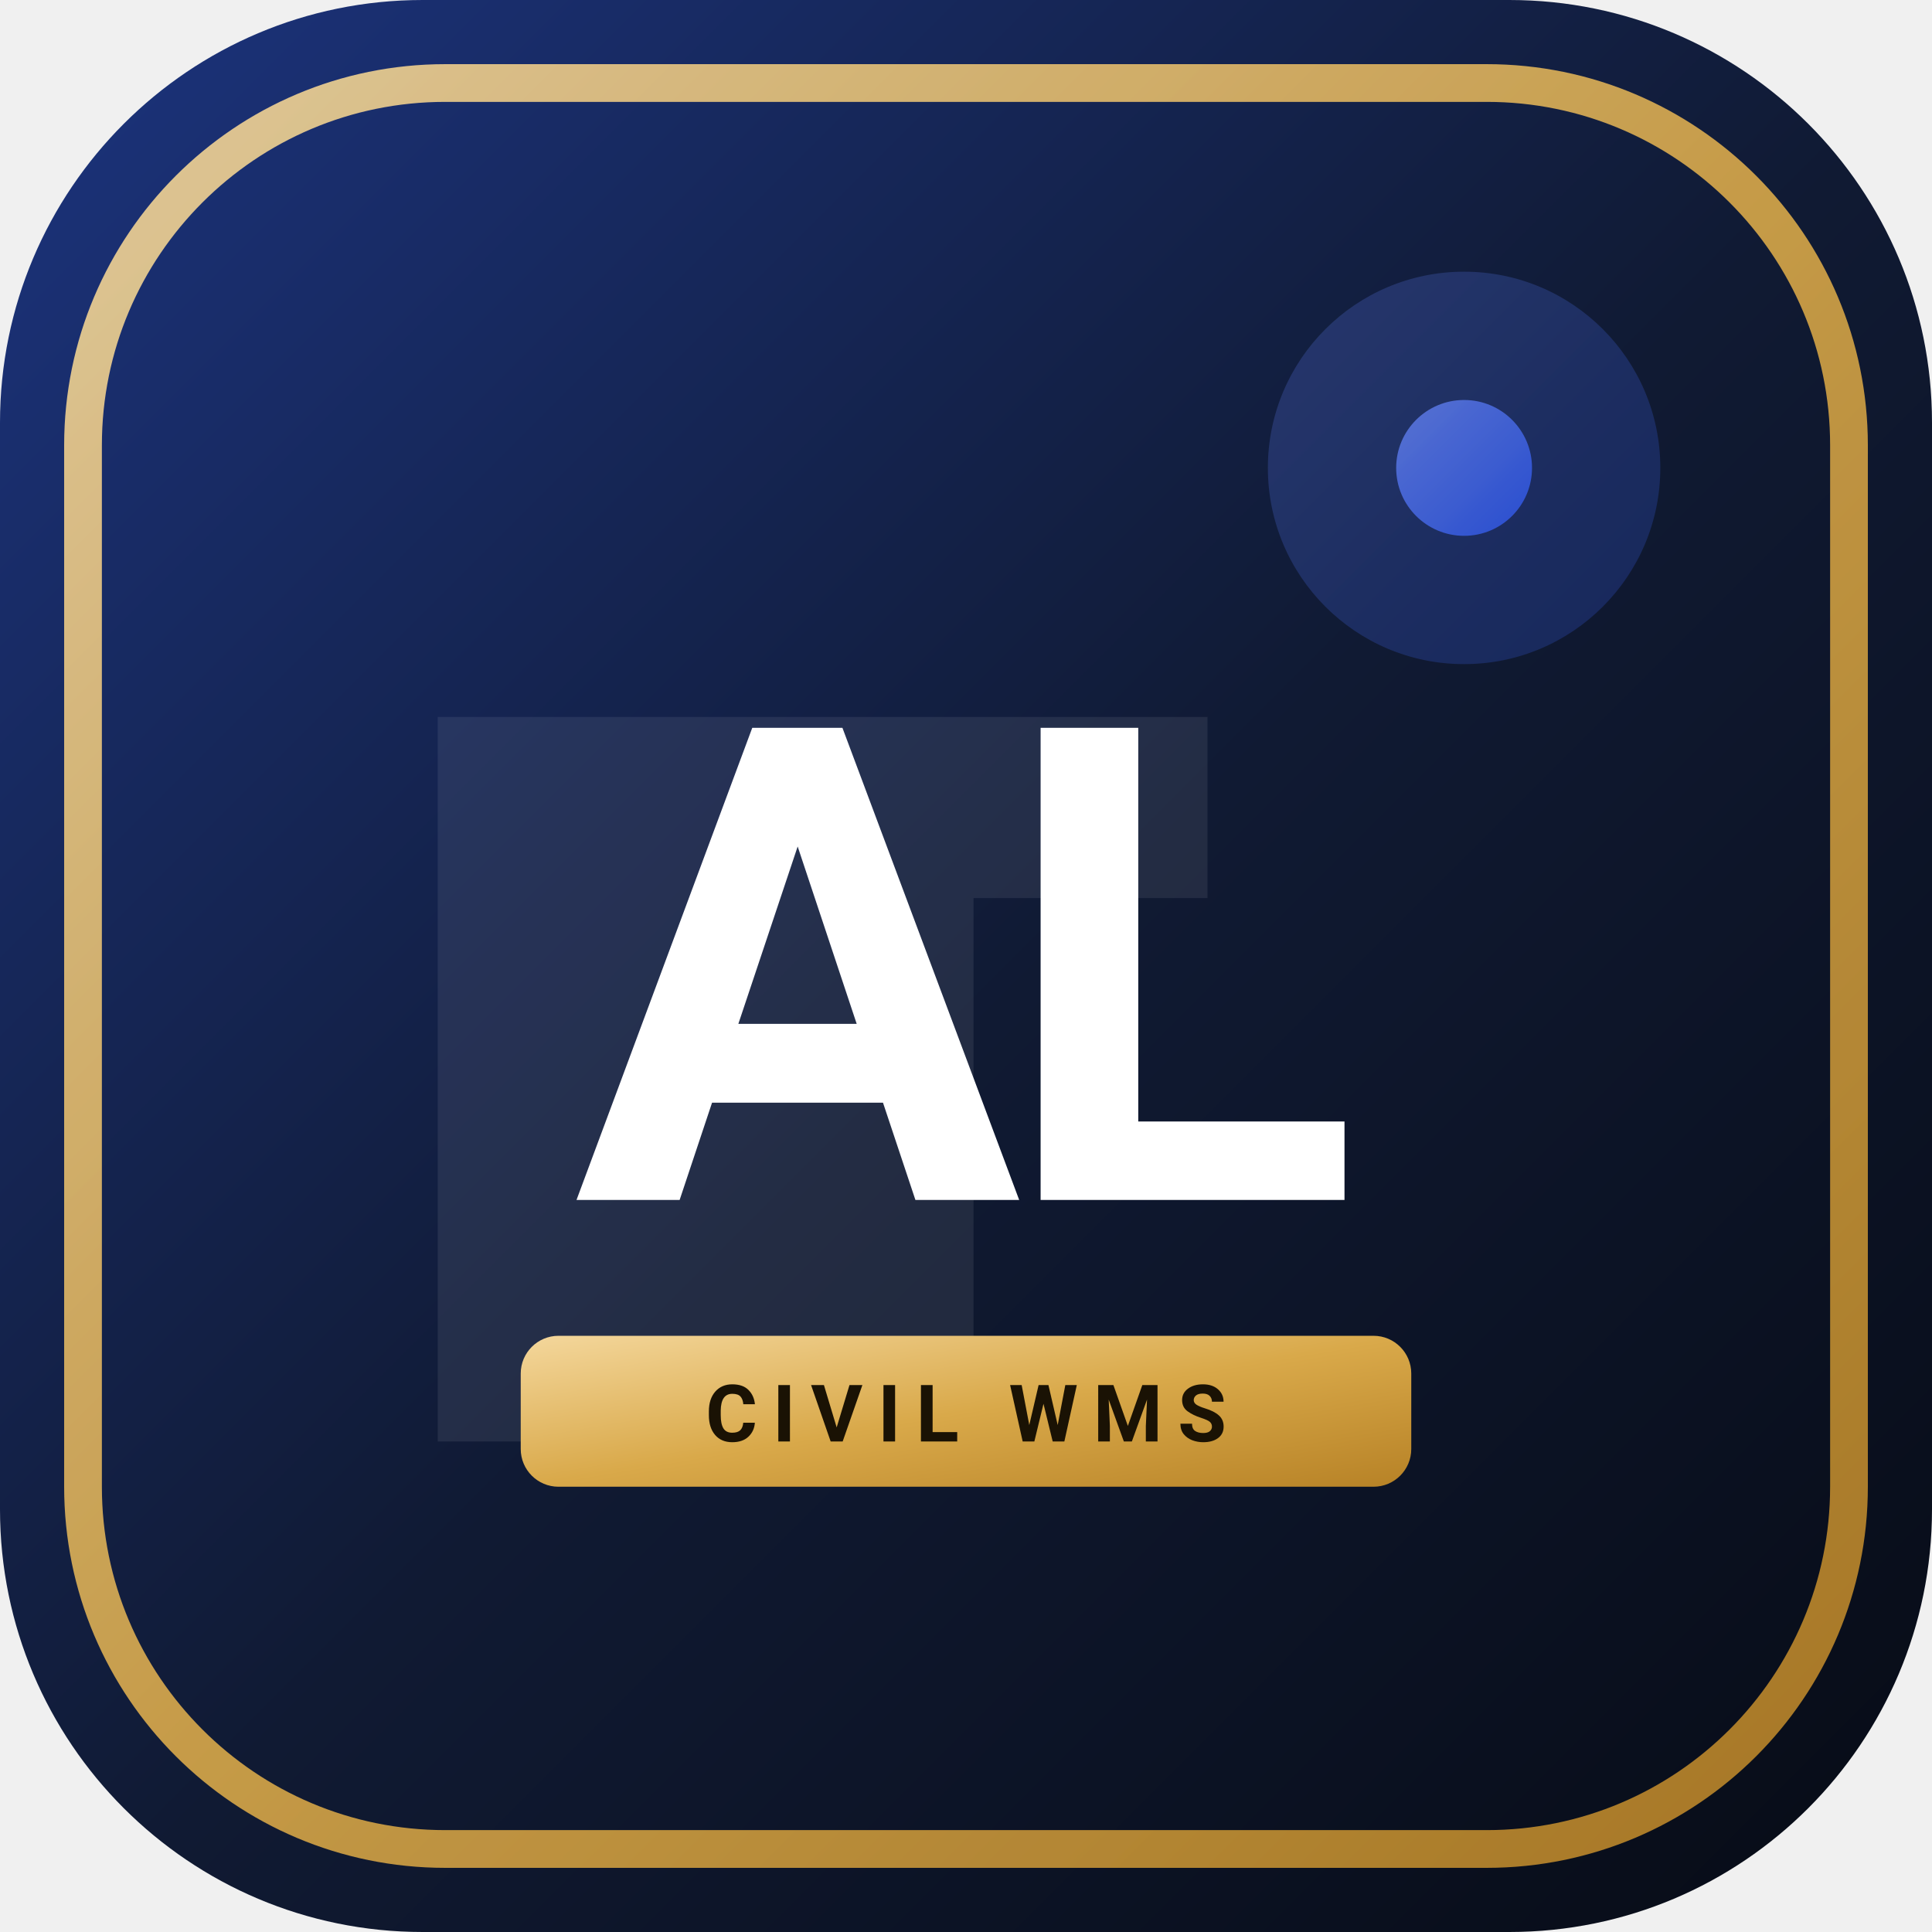
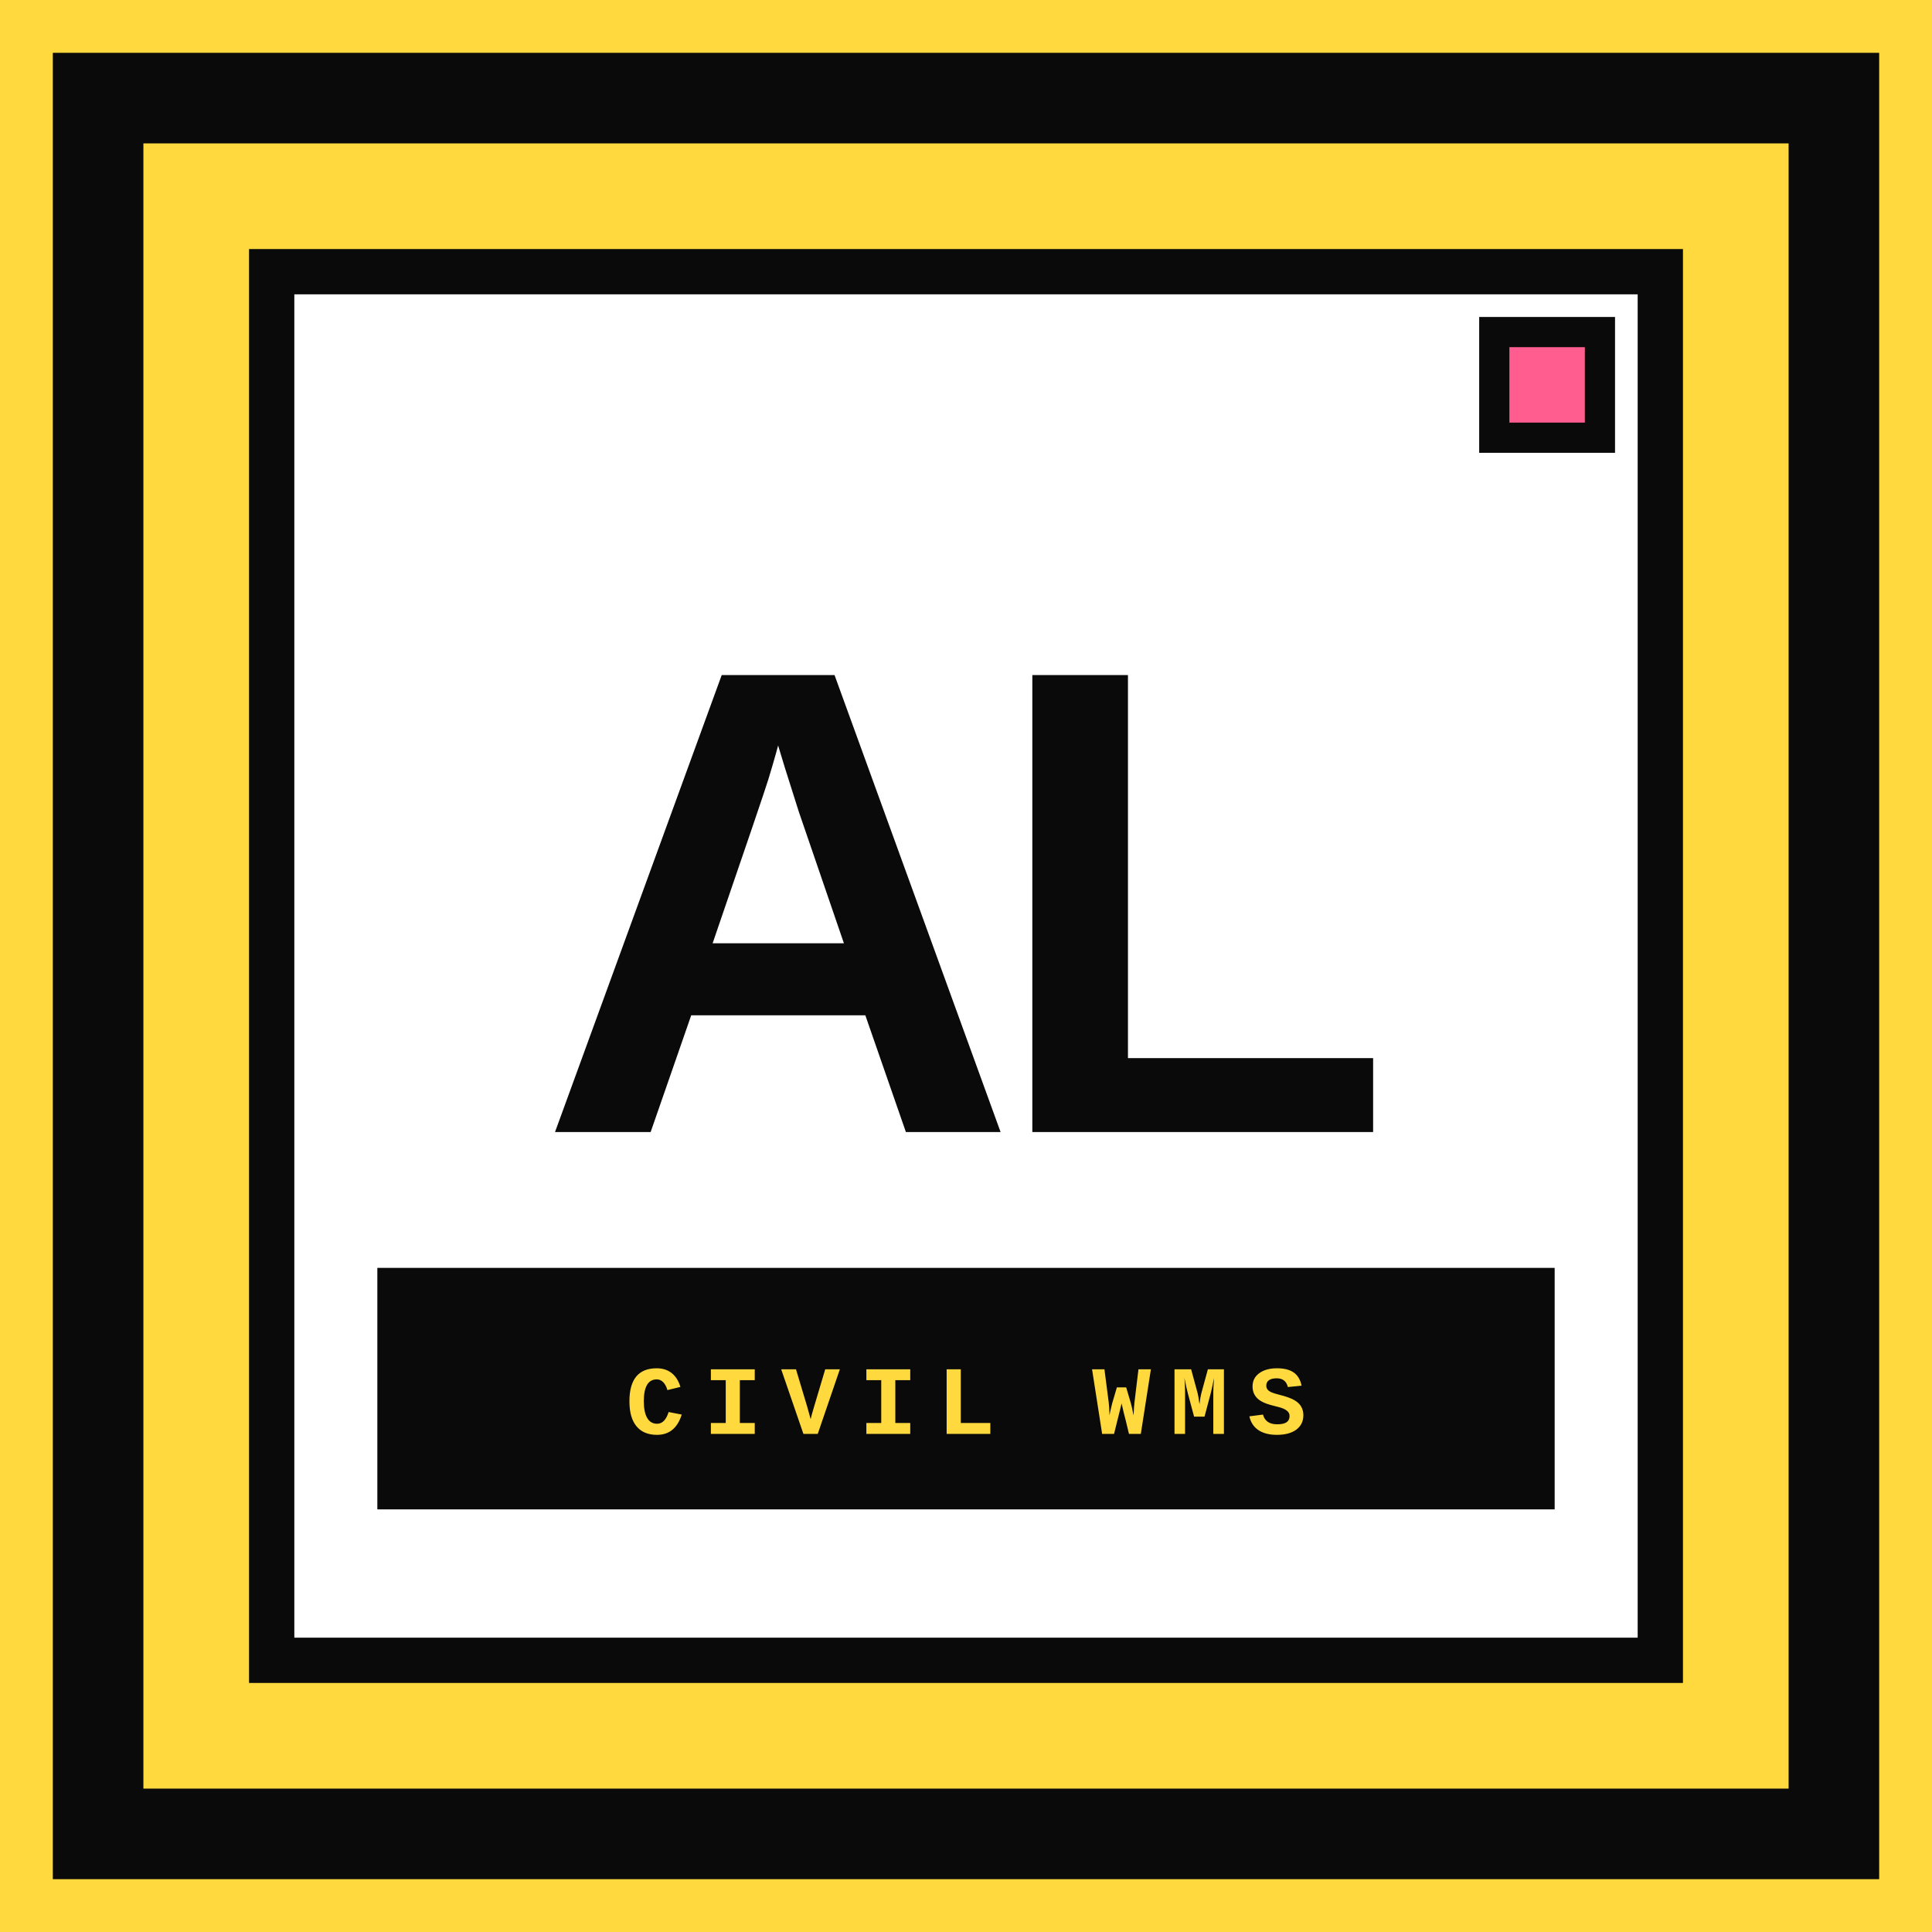
<svg xmlns="http://www.w3.org/2000/svg" viewBox="0 0 512 512" width="512" height="512">
-   <defs>
-     <linearGradient id="bg" x1="0%" y1="0%" x2="100%" y2="100%">
-       <stop offset="0%" stop-color="#1c347f" />
-       <stop offset="52%" stop-color="#101a33" />
-       <stop offset="100%" stop-color="#070b15" />
-     </linearGradient>
-     <linearGradient id="gold" x1="0%" y1="0%" x2="100%" y2="100%">
-       <stop offset="0%" stop-color="#f4d79c" />
-       <stop offset="50%" stop-color="#d9a94a" />
-       <stop offset="100%" stop-color="#b78226" />
-     </linearGradient>
-     <linearGradient id="sapphire" x1="0%" y1="0%" x2="100%" y2="100%">
-       <stop offset="0%" stop-color="#6f8dff" />
-       <stop offset="100%" stop-color="#2f5cff" />
-     </linearGradient>
-   </defs>
-   <rect width="512" height="512" rx="112" fill="url(#bg)" />
-   <rect x="22" y="22" width="468" height="468" rx="96" fill="none" stroke="url(#gold)" stroke-width="10" opacity="0.9" />
-   <circle cx="388" cy="124" r="52" fill="url(#sapphire)" opacity="0.22" />
-   <circle cx="388" cy="124" r="18" fill="url(#sapphire)" opacity="0.7" />
-   <path d="M 116 382 L 116 190 L 320 190 L 320 238 L 258 238 L 258 382 Z" fill="#ffffff" opacity="0.08" />
-   <text x="256" y="318" font-family="Sora, -apple-system, BlinkMacSystemFont, 'Segoe UI', Roboto, sans-serif" font-size="176" font-weight="700" fill="#ffffff" text-anchor="middle" letter-spacing="-6">AL</text>
-   <rect x="138" y="354" width="236" height="40" rx="10" fill="url(#gold)" />
-   <text x="256" y="382" font-family="Sora, -apple-system, BlinkMacSystemFont, 'Segoe UI', Roboto, sans-serif" font-size="21" font-weight="700" fill="#1a1204" text-anchor="middle" letter-spacing="4">CIVIL WMS</text>
+   <rect width="512" height="512" fill="#ffd93d" />
+   <rect x="26" y="26" width="460" height="460" fill="#ffd93d" stroke="#0a0a0a" stroke-width="24" />
+   <rect x="72" y="72" width="368" height="368" fill="#ffffff" stroke="#0a0a0a" stroke-width="12" />
+   <text x="256" y="300" font-family="'Arial Black', 'Helvetica Neue', Arial, sans-serif" font-size="176" font-weight="900" fill="#0a0a0a" text-anchor="middle" letter-spacing="-8">AL</text>
+   <rect x="100" y="336" width="312" height="64" fill="#0a0a0a" />
+   <text x="256" y="380" font-family="'Courier New', monospace" font-size="26" font-weight="700" fill="#ffd93d" text-anchor="middle" letter-spacing="5">CIVIL WMS</text>
+   <rect x="396" y="88" width="28" height="28" fill="#ff5d8f" stroke="#0a0a0a" stroke-width="8" />
</svg>
